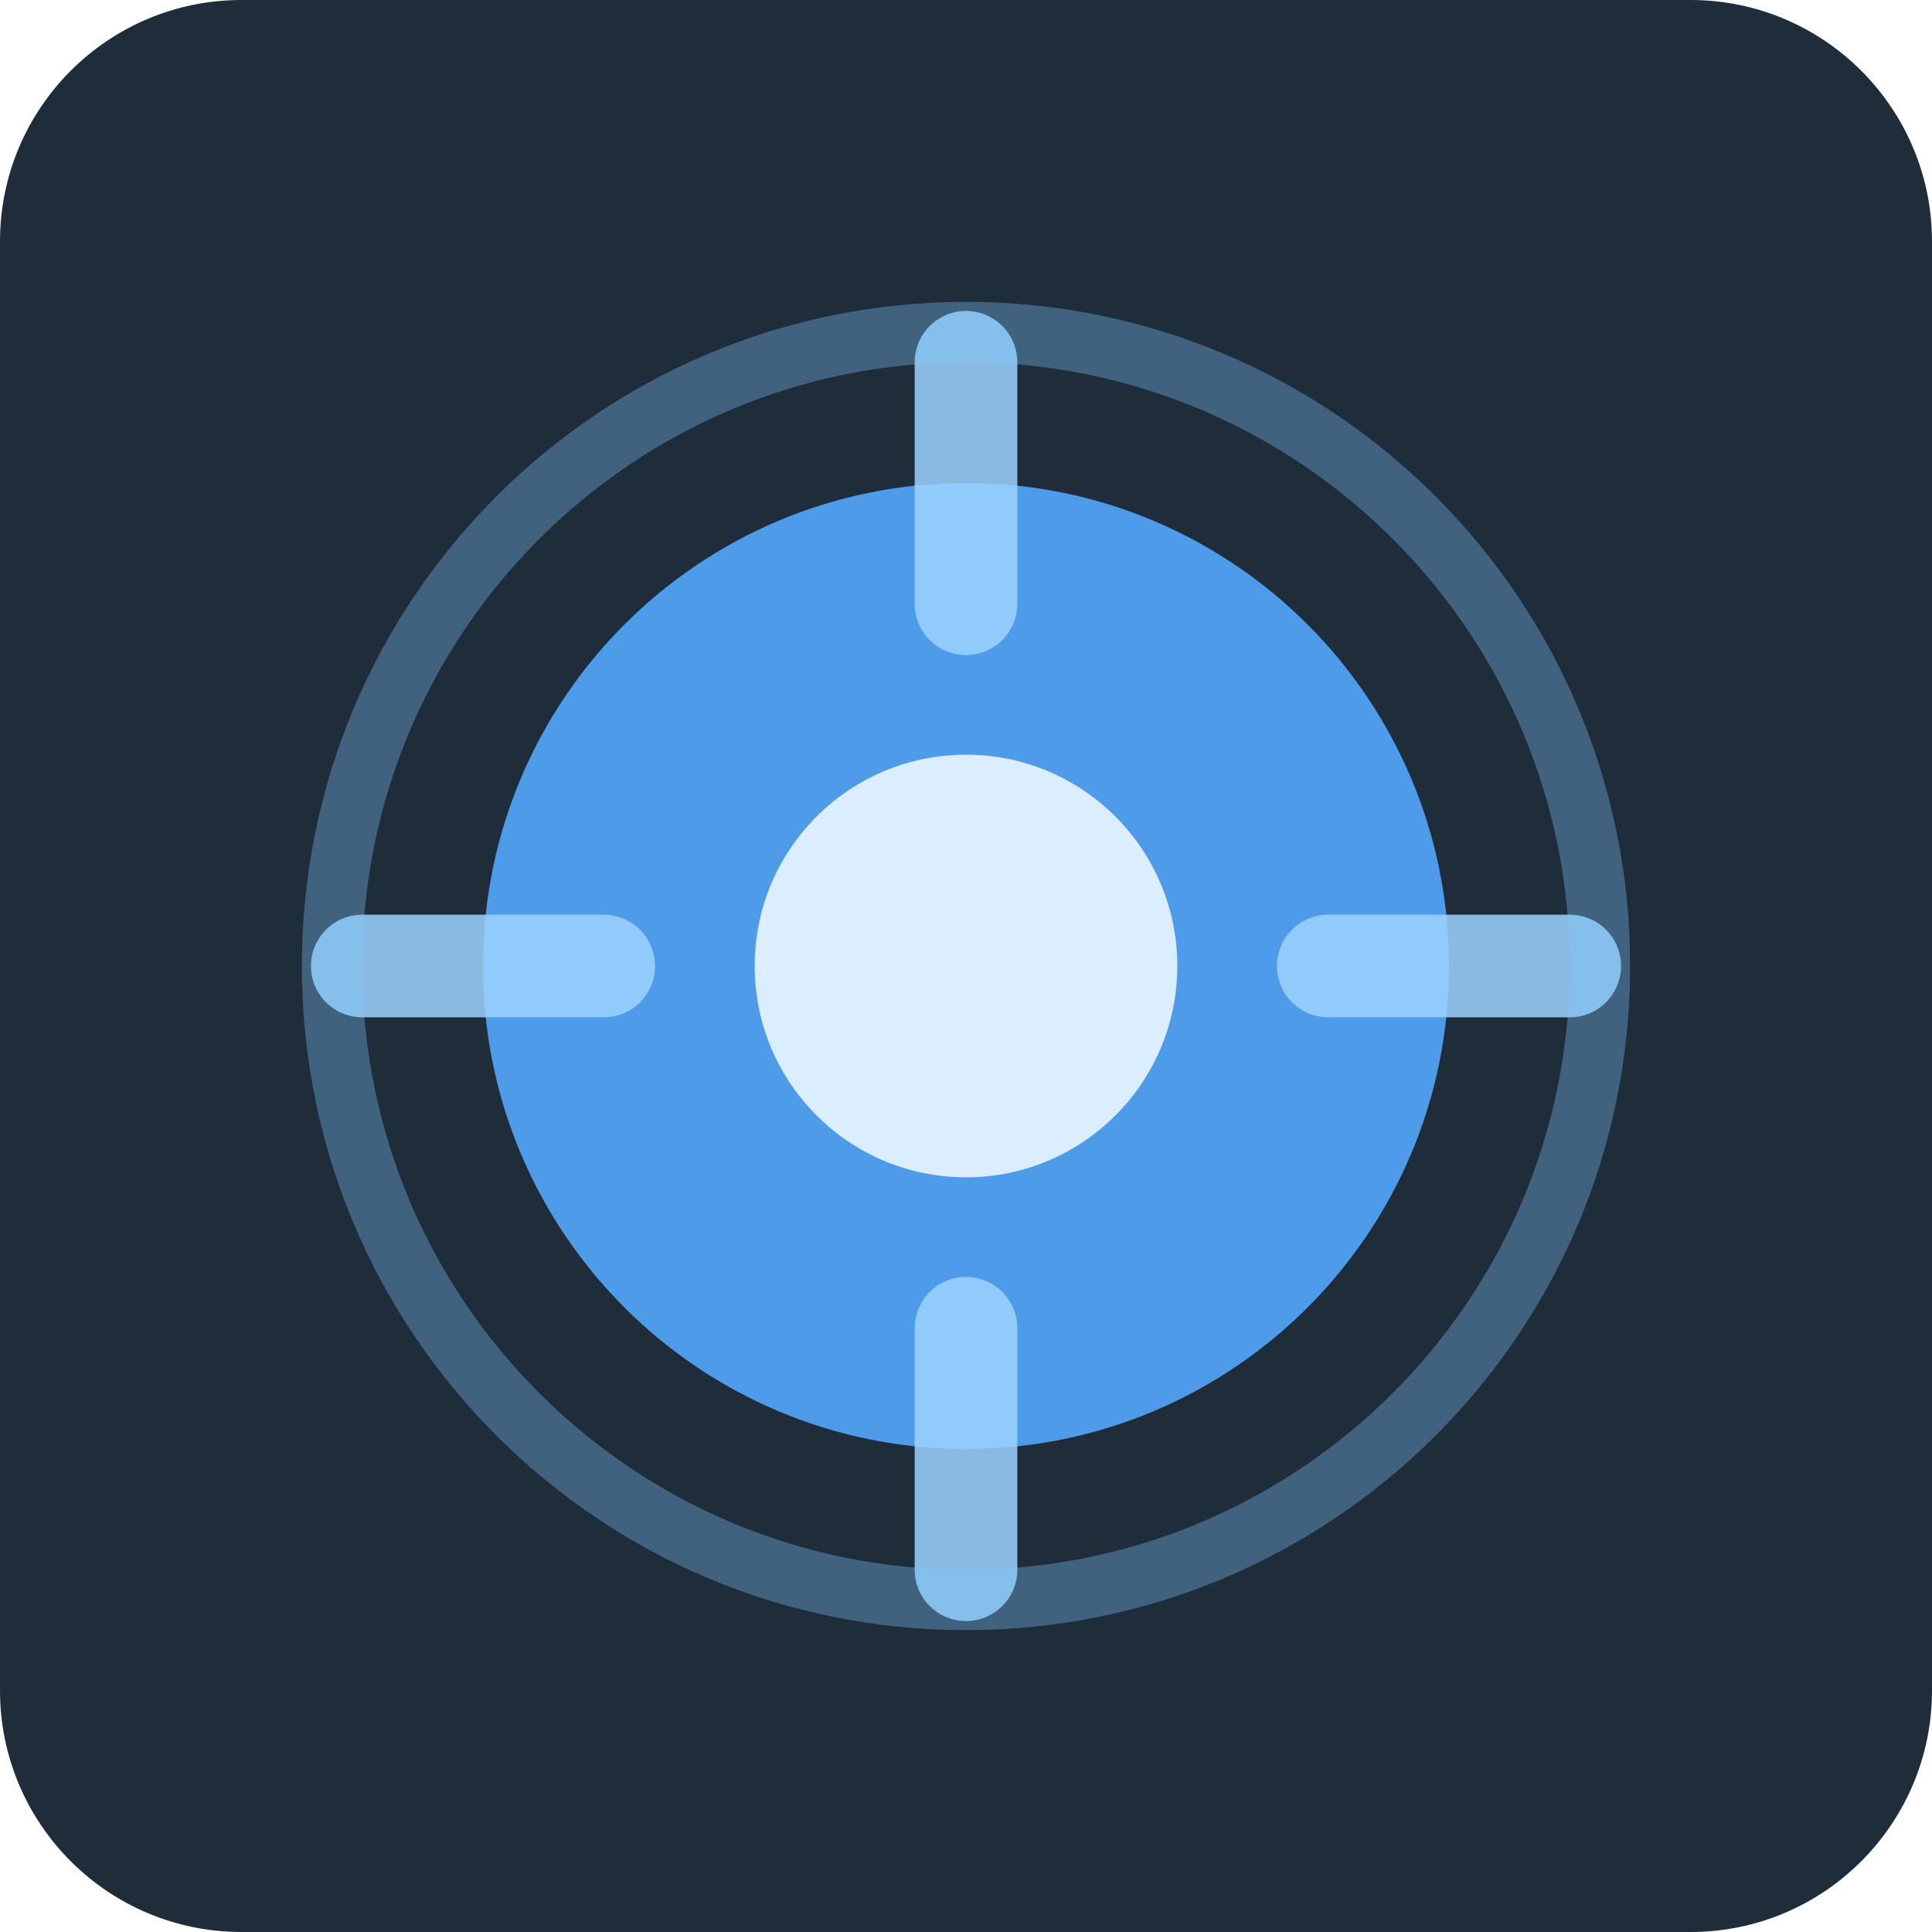
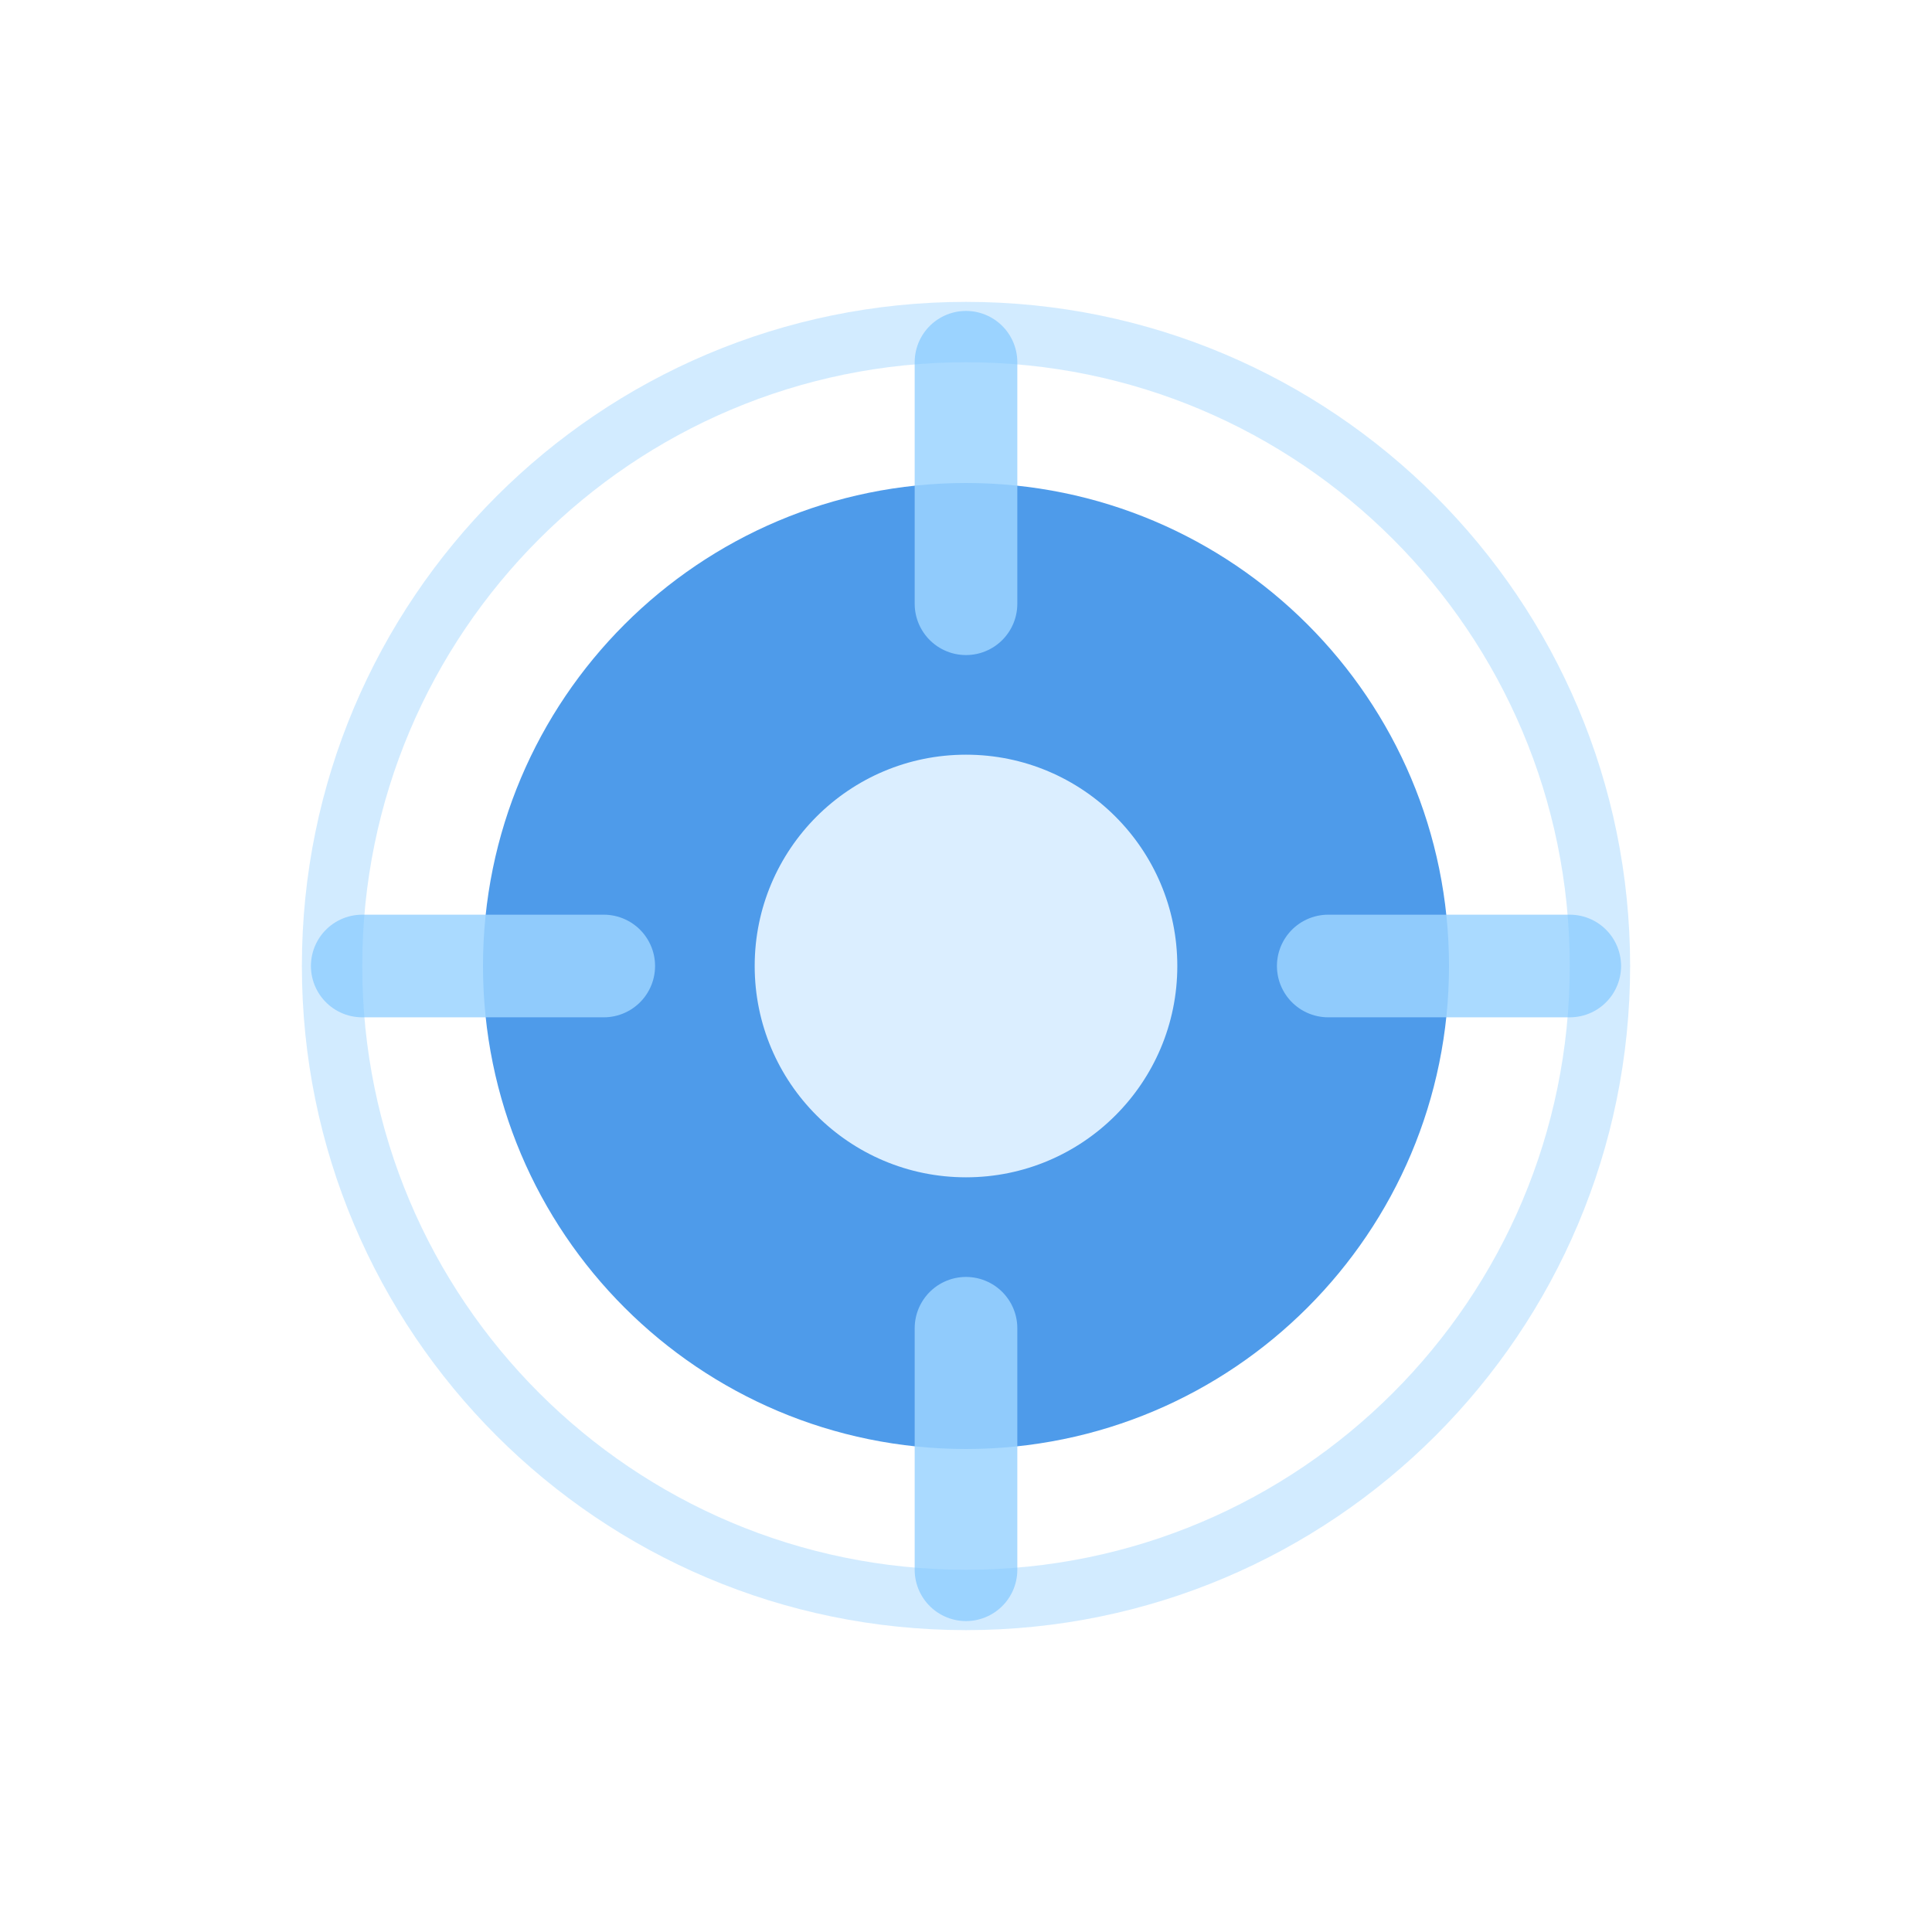
<svg xmlns="http://www.w3.org/2000/svg" width="32" height="32" viewBox="0 0 32 32">
-   <rect width="32" height="32" rx="4" fill="#1f2d3a" />
  <circle cx="16" cy="16" r="8" fill="#4e9bea" />
  <circle cx="16" cy="16" r="3.5" fill="#dbeeff" />
  <path d="M16 6 V10 M16 22 V26 M6 16 H10 M22 16 H26" stroke="#9bd3ff" stroke-width="1.7" stroke-linecap="round" opacity="0.85" />
  <circle cx="16" cy="16" r="10.5" fill="none" stroke="#7ec7ff" stroke-width="1" opacity="0.35" />
</svg>
